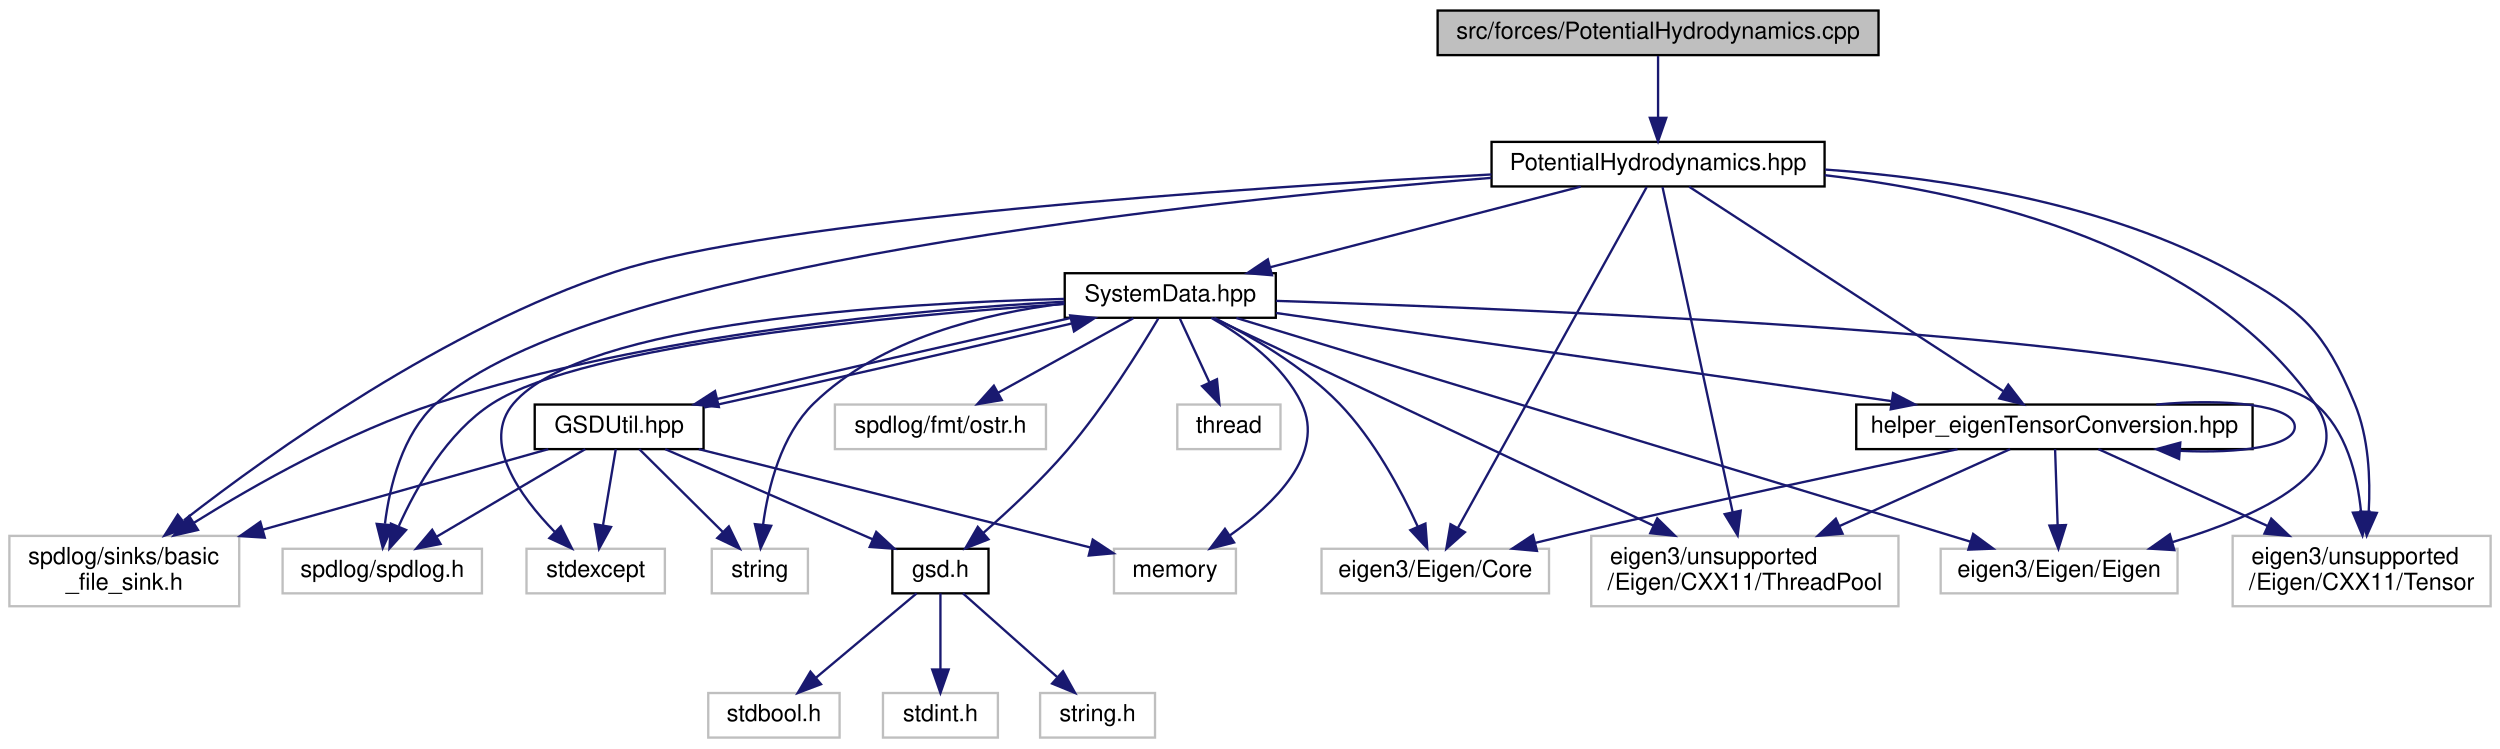
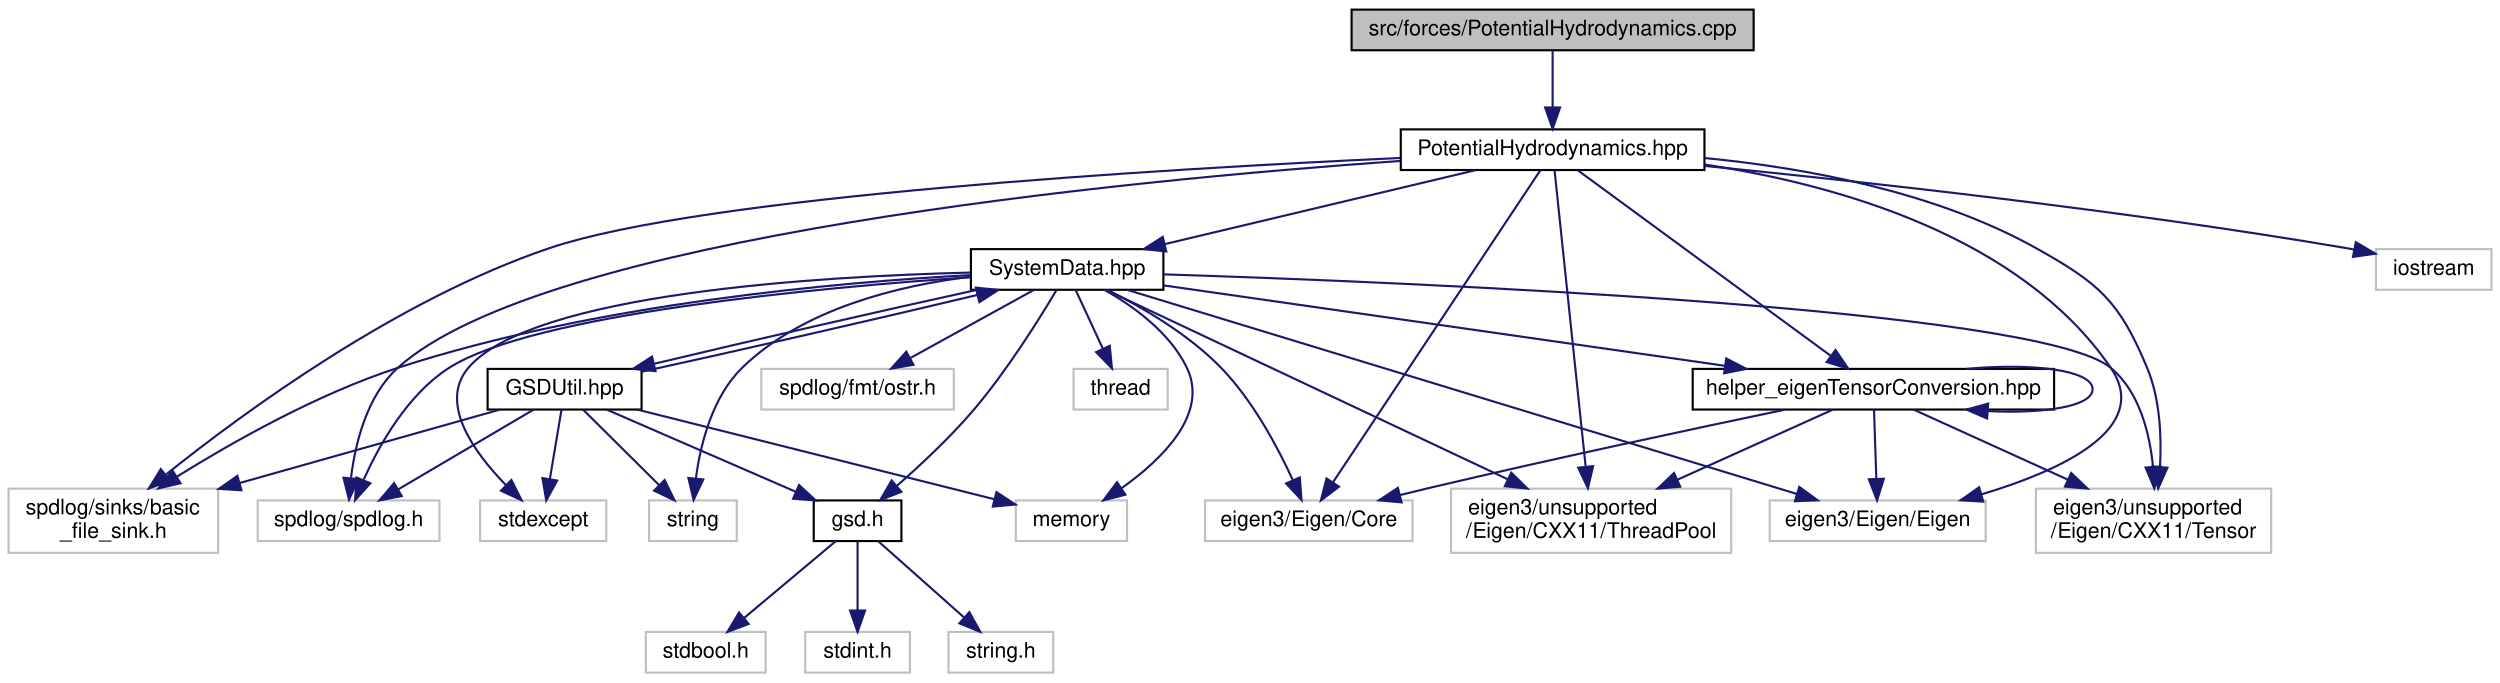
- <svg xmlns="http://www.w3.org/2000/svg" xmlns:xlink="http://www.w3.org/1999/xlink" width="1066pt" height="319pt" viewBox="0.00 0.00 1066.00 319.00">
+ <svg xmlns="http://www.w3.org/2000/svg" xmlns:xlink="http://www.w3.org/1999/xlink" width="1169pt" height="319pt" viewBox="0.00 0.00 1169.00 319.00">
  <g id="graph0" class="graph" transform="scale(1 1) rotate(0) translate(4 315)">
    <g id="node1" class="node">
      <g id="a_node1">
        <a xlink:title=" ">
-           <polygon fill="#bfbfbf" stroke="black" points="609,-291.5 609,-310.5 797,-310.5 797,-291.5 609,-291.5" />
-           <text text-anchor="middle" x="703" y="-298.5" font-family="Helvetica,sans-Serif" font-size="10.00">src/forces/PotentialHydrodynamics.cpp</text>
+           <polygon fill="#bfbfbf" stroke="black" points="628,-291.5 628,-310.5 816,-310.5 816,-291.5 628,-291.5" />
+           <text text-anchor="middle" x="722" y="-298.5" font-family="Helvetica,sans-Serif" font-size="10.00">src/forces/PotentialHydrodynamics.cpp</text>
        </a>
      </g>
    </g>
    <g id="node2" class="node">
      <g id="a_node2">
        <a xlink:href="PotentialHydrodynamics_8hpp.html" target="_top" xlink:title=" ">
-           <polygon fill="none" stroke="black" points="632,-235.5 632,-254.5 774,-254.5 774,-235.5 632,-235.5" />
-           <text text-anchor="middle" x="703" y="-242.5" font-family="Helvetica,sans-Serif" font-size="10.00">PotentialHydrodynamics.hpp</text>
+           <polygon fill="none" stroke="black" points="651,-235.5 651,-254.5 793,-254.5 793,-235.5 651,-235.5" />
+           <text text-anchor="middle" x="722" y="-242.5" font-family="Helvetica,sans-Serif" font-size="10.00">PotentialHydrodynamics.hpp</text>
        </a>
      </g>
    </g>
    <g id="edge1" class="edge">
-       <path fill="none" stroke="midnightblue" d="M703,-291.08C703,-284.01 703,-273.86 703,-264.99" />
-       <polygon fill="midnightblue" stroke="midnightblue" points="706.5,-264.75 703,-254.75 699.5,-264.75 706.5,-264.75" />
+       <path fill="none" stroke="midnightblue" d="M722,-291.08C722,-284.01 722,-273.86 722,-264.99" />
+       <polygon fill="midnightblue" stroke="midnightblue" points="725.5,-264.75 722,-254.75 718.5,-264.75 725.5,-264.75" />
    </g>
    <g id="node3" class="node">
      <g id="a_node3">
        <a xlink:href="SystemData_8hpp.html" target="_top" xlink:title=" ">
          <polygon fill="none" stroke="black" points="450,-179.5 450,-198.5 540,-198.5 540,-179.5 450,-179.5" />
          <text text-anchor="middle" x="495" y="-186.5" font-family="Helvetica,sans-Serif" font-size="10.00">SystemData.hpp</text>
        </a>
      </g>
    </g>
    <g id="edge2" class="edge">
-       <path fill="none" stroke="midnightblue" d="M670.04,-235.44C634.21,-226.14 576.84,-211.25 537.61,-201.06" />
-       <polygon fill="midnightblue" stroke="midnightblue" points="538.36,-197.64 527.8,-198.52 536.6,-204.42 538.36,-197.64" />
+       <path fill="none" stroke="midnightblue" d="M686.03,-235.44C646.68,-226.08 583.51,-211.06 540.69,-200.87" />
+       <polygon fill="midnightblue" stroke="midnightblue" points="541.34,-197.43 530.8,-198.52 539.72,-204.24 541.34,-197.43" />
    </g>
    <g id="node9" class="node">
      <g id="a_node9">
        <a xlink:title=" ">
          <polygon fill="none" stroke="#bfbfbf" points="0,-56.5 0,-86.5 98,-86.5 98,-56.5 0,-56.5" />
          <text text-anchor="start" x="8" y="-74.5" font-family="Helvetica,sans-Serif" font-size="10.00">spdlog/sinks/basic</text>
          <text text-anchor="middle" x="49" y="-63.5" font-family="Helvetica,sans-Serif" font-size="10.00">_file_sink.h</text>
        </a>
      </g>
    </g>
    <g id="edge37" class="edge">
-       <path fill="none" stroke="midnightblue" d="M631.97,-240.61C524.38,-234.83 325.5,-221.47 258,-199 185.73,-174.94 111.99,-122.37 74.42,-93.15" />
-       <polygon fill="midnightblue" stroke="midnightblue" points="76.12,-90.03 66.1,-86.59 71.79,-95.53 76.12,-90.03" />
+       <path fill="none" stroke="midnightblue" d="M650.78,-241.14C538.27,-235.95 324.79,-223.22 253,-199 182.08,-175.08 110.26,-122.46 73.71,-93.18" />
+       <polygon fill="midnightblue" stroke="midnightblue" points="75.59,-90.2 65.62,-86.62 71.18,-95.64 75.59,-90.2" />
    </g>
    <g id="node10" class="node">
      <g id="a_node10">
        <a xlink:title=" ">
          <polygon fill="none" stroke="#bfbfbf" points="116.5,-62 116.5,-81 201.5,-81 201.5,-62 116.5,-62" />
          <text text-anchor="middle" x="159" y="-69" font-family="Helvetica,sans-Serif" font-size="10.00">spdlog/spdlog.h</text>
        </a>
      </g>
    </g>
    <g id="edge38" class="edge">
-       <path fill="none" stroke="midnightblue" d="M631.93,-239.17C505.19,-229.16 247.32,-201.95 182,-143 167.54,-129.95 162.14,-107.7 160.14,-91.69" />
+       <path fill="none" stroke="midnightblue" d="M650.88,-239.76C520.44,-230.55 250.06,-204.42 182,-143 167.54,-129.95 162.14,-107.7 160.14,-91.69" />
      <polygon fill="midnightblue" stroke="midnightblue" points="163.59,-90.99 159.2,-81.35 156.62,-91.62 163.59,-90.99" />
    </g>
    <g id="node14" class="node">
      <g id="a_node14">
        <a xlink:title=" ">
          <polygon fill="none" stroke="#bfbfbf" points="559.5,-62 559.5,-81 656.5,-81 656.5,-62 559.5,-62" />
          <text text-anchor="middle" x="608" y="-69" font-family="Helvetica,sans-Serif" font-size="10.00">eigen3/Eigen/Core</text>
        </a>
      </g>
    </g>
    <g id="edge32" class="edge">
-       <path fill="none" stroke="midnightblue" d="M698.16,-235.26C683.23,-208.31 637.7,-126.12 617.65,-89.92" />
-       <polygon fill="midnightblue" stroke="midnightblue" points="620.63,-88.07 612.72,-81.02 614.5,-91.46 620.63,-88.07" />
+       <path fill="none" stroke="midnightblue" d="M716.19,-235.26C698.2,-208.19 643.17,-125.41 619.28,-89.46" />
+       <polygon fill="midnightblue" stroke="midnightblue" points="622.11,-87.41 613.66,-81.02 616.28,-91.28 622.11,-87.41" />
    </g>
    <g id="node15" class="node">
      <g id="a_node15">
        <a xlink:title=" ">
          <polygon fill="none" stroke="#bfbfbf" points="823.5,-62 823.5,-81 924.5,-81 924.5,-62 823.5,-62" />
          <text text-anchor="middle" x="874" y="-69" font-family="Helvetica,sans-Serif" font-size="10.00">eigen3/Eigen/Eigen</text>
        </a>
      </g>
    </g>
    <g id="edge33" class="edge">
-       <path fill="none" stroke="midnightblue" d="M774.05,-240.3C840.41,-232.63 936.07,-209.82 983,-143 1002.8,-114.81 960.1,-95.15 922.48,-83.89" />
-       <polygon fill="midnightblue" stroke="midnightblue" points="923.14,-80.43 912.56,-81.07 921.22,-87.17 923.14,-80.43" />
+       <path fill="none" stroke="midnightblue" d="M793.14,-238.07C854.84,-228.73 940.7,-204.72 983,-143 1002.41,-114.67 960.09,-95.09 922.66,-83.88" />
+       <polygon fill="midnightblue" stroke="midnightblue" points="923.36,-80.44 912.78,-81.07 921.45,-87.17 923.36,-80.44" />
    </g>
    <g id="node16" class="node">
      <g id="a_node16">
        <a xlink:title=" ">
          <polygon fill="none" stroke="#bfbfbf" points="948,-56.5 948,-86.5 1058,-86.5 1058,-56.5 948,-56.5" />
          <text text-anchor="start" x="956" y="-74.5" font-family="Helvetica,sans-Serif" font-size="10.00">eigen3/unsupported</text>
          <text text-anchor="middle" x="1003" y="-63.5" font-family="Helvetica,sans-Serif" font-size="10.00">/Eigen/CXX11/Tensor</text>
        </a>
      </g>
    </g>
    <g id="edge34" class="edge">
-       <path fill="none" stroke="midnightblue" d="M774.27,-242.7C825.41,-239.05 894.45,-228.39 948,-199 977.77,-182.66 986.92,-174.34 1000,-143 1006.03,-128.55 1006.79,-110.95 1006.03,-96.95" />
+       <path fill="none" stroke="midnightblue" d="M793.11,-241.1C839.69,-236.58 900.5,-225.54 948,-199 977.65,-182.43 986.92,-174.34 1000,-143 1006.03,-128.55 1006.79,-110.95 1006.03,-96.95" />
      <polygon fill="midnightblue" stroke="midnightblue" points="1009.49,-96.3 1005.18,-86.63 1002.52,-96.88 1009.49,-96.3" />
    </g>
    <g id="node17" class="node">
      <g id="a_node17">
        <a xlink:title=" ">
          <polygon fill="none" stroke="#bfbfbf" points="674.5,-56.5 674.5,-86.5 805.5,-86.5 805.5,-56.5 674.5,-56.5" />
          <text text-anchor="start" x="682.5" y="-74.5" font-family="Helvetica,sans-Serif" font-size="10.00">eigen3/unsupported</text>
          <text text-anchor="middle" x="740" y="-63.5" font-family="Helvetica,sans-Serif" font-size="10.00">/Eigen/CXX11/ThreadPool</text>
        </a>
      </g>
    </g>
    <g id="edge35" class="edge">
-       <path fill="none" stroke="midnightblue" d="M704.89,-235.26C710.36,-209.87 726.42,-135.44 734.79,-96.65" />
-       <polygon fill="midnightblue" stroke="midnightblue" points="738.24,-97.24 736.93,-86.72 731.4,-95.76 738.24,-97.24" />
+       <path fill="none" stroke="midnightblue" d="M722.92,-235.26C725.57,-209.97 733.33,-136.08 737.41,-97.15" />
+       <polygon fill="midnightblue" stroke="midnightblue" points="740.94,-97.03 738.51,-86.72 733.98,-96.3 740.94,-97.03" />
    </g>
    <g id="node18" class="node">
      <g id="a_node18">
        <a xlink:href="helper__eigenTensorConversion_8hpp.html" target="_top" xlink:title=" ">
          <polygon fill="none" stroke="black" points="787.5,-123.5 787.5,-142.5 956.5,-142.5 956.5,-123.5 787.5,-123.5" />
          <text text-anchor="middle" x="872" y="-130.5" font-family="Helvetica,sans-Serif" font-size="10.00">helper_eigenTensorConversion.hpp</text>
        </a>
      </g>
    </g>
    <g id="edge36" class="edge">
-       <path fill="none" stroke="midnightblue" d="M716.26,-235.37C745.26,-216.49 814.56,-171.38 850.13,-148.24" />
-       <polygon fill="midnightblue" stroke="midnightblue" points="852.33,-150.98 858.8,-142.59 848.51,-145.11 852.33,-150.98" />
+       <path fill="none" stroke="midnightblue" d="M733.77,-235.37C759.4,-216.57 820.5,-171.77 852.18,-148.53" />
+       <polygon fill="midnightblue" stroke="midnightblue" points="854.29,-151.33 860.28,-142.59 850.15,-145.68 854.29,-151.33" />
+     </g>
+     <g id="node21" class="node">
+       <g id="a_node21">
+         <a xlink:title=" ">
+           <polygon fill="none" stroke="#bfbfbf" points="1107,-179.5 1107,-198.5 1161,-198.5 1161,-179.5 1107,-179.5" />
+           <text text-anchor="middle" x="1134" y="-186.5" font-family="Helvetica,sans-Serif" font-size="10.00">iostream</text>
+         </a>
+       </g>
+     </g>
+     <g id="edge39" class="edge">
+       <path fill="none" stroke="midnightblue" d="M793.07,-237.41C867.96,-230 989.22,-216.64 1093,-199 1094.25,-198.79 1095.53,-198.56 1096.81,-198.33" />
+       <polygon fill="midnightblue" stroke="midnightblue" points="1097.59,-201.74 1106.72,-196.37 1096.24,-194.87 1097.59,-201.74" />
    </g>
    <g id="node4" class="node">
      <g id="a_node4">
        <a xlink:href="GSDUtil_8hpp.html" target="_top" xlink:title=" ">
          <polygon fill="none" stroke="black" points="224,-123.5 224,-142.5 296,-142.5 296,-123.5 224,-123.5" />
          <text text-anchor="middle" x="260" y="-130.5" font-family="Helvetica,sans-Serif" font-size="10.00">GSDUtil.hpp</text>
        </a>
      </g>
    </g>
    <g id="edge3" class="edge">
      <path fill="none" stroke="midnightblue" d="M452.67,-179.44C409.88,-170.08 344.34,-155.06 301.76,-144.87" />
      <polygon fill="midnightblue" stroke="midnightblue" points="302.52,-141.45 291.98,-142.52 300.89,-148.26 302.52,-141.45" />
    </g>
    <g id="node5" class="node">
      <g id="a_node5">
        <a xlink:href="gsd_8h.html" target="_top" xlink:title="Declare GSD data types and C API.">
          <polygon fill="none" stroke="black" points="376.5,-62 376.5,-81 417.5,-81 417.5,-62 376.5,-62" />
          <text text-anchor="middle" x="397" y="-69" font-family="Helvetica,sans-Serif" font-size="10.00">gsd.h</text>
        </a>
      </g>
    </g>
    <g id="edge14" class="edge">
      <path fill="none" stroke="midnightblue" d="M489.88,-179.15C482.21,-166.21 466.93,-141.65 451,-123 440.1,-110.25 426.26,-97.35 415.32,-87.79" />
      <polygon fill="midnightblue" stroke="midnightblue" points="417.48,-85.03 407.61,-81.18 412.92,-90.34 417.48,-85.03" />
    </g>
    <g id="edge26" class="edge">
      <path fill="none" stroke="midnightblue" d="M449.85,-186.36C388,-183.04 274.13,-173.03 182,-143 144.44,-130.76 104.86,-108.39 78.74,-92.12" />
      <polygon fill="midnightblue" stroke="midnightblue" points="80.41,-89.04 70.09,-86.65 76.67,-94.95 80.41,-89.04" />
    </g>
    <g id="edge27" class="edge">
      <path fill="none" stroke="midnightblue" d="M449.77,-185.37C378.88,-180.53 245.58,-168.29 206,-143 186.68,-130.65 173.46,-107.21 166.08,-90.76" />
      <polygon fill="midnightblue" stroke="midnightblue" points="169.15,-89.02 162.06,-81.14 162.69,-91.72 169.15,-89.02" />
    </g>
    <g id="node11" class="node">
      <g id="a_node11">
        <a xlink:title=" ">
          <polygon fill="none" stroke="#bfbfbf" points="471,-62 471,-81 523,-81 523,-62 471,-62" />
          <text text-anchor="middle" x="497" y="-69" font-family="Helvetica,sans-Serif" font-size="10.00">memory</text>
        </a>
      </g>
    </g>
    <g id="edge28" class="edge">
      <path fill="none" stroke="midnightblue" d="M512.5,-179.46C525.79,-171.92 543.08,-159.53 551,-143 561.34,-121.42 539.29,-100.09 520.32,-86.64" />
      <polygon fill="midnightblue" stroke="midnightblue" points="522.21,-83.69 511.95,-81.04 518.32,-89.51 522.21,-83.69" />
    </g>
    <g id="node12" class="node">
      <g id="a_node12">
        <a xlink:title=" ">
          <polygon fill="none" stroke="#bfbfbf" points="220.5,-62 220.5,-81 279.5,-81 279.5,-62 220.5,-62" />
          <text text-anchor="middle" x="250" y="-69" font-family="Helvetica,sans-Serif" font-size="10.00">stdexcept</text>
        </a>
      </g>
    </g>
    <g id="edge29" class="edge">
      <path fill="none" stroke="midnightblue" d="M449.73,-187.55C378.33,-185.77 244.62,-177.76 215,-143 200.96,-126.53 217.69,-103.45 232.49,-88.25" />
      <polygon fill="midnightblue" stroke="midnightblue" points="235.13,-90.56 239.88,-81.09 230.26,-85.53 235.13,-90.56" />
    </g>
    <g id="node13" class="node">
      <g id="a_node13">
        <a xlink:title=" ">
          <polygon fill="none" stroke="#bfbfbf" points="299.5,-62 299.5,-81 340.5,-81 340.5,-62 299.5,-62" />
          <text text-anchor="middle" x="320" y="-69" font-family="Helvetica,sans-Serif" font-size="10.00">string</text>
        </a>
      </g>
    </g>
    <g id="edge30" class="edge">
      <path fill="none" stroke="midnightblue" d="M449.84,-185.61C416.26,-181.49 371.5,-170.73 343,-143 329.04,-129.42 323.55,-107.27 321.39,-91.42" />
      <polygon fill="midnightblue" stroke="midnightblue" points="324.84,-90.8 320.33,-81.21 317.88,-91.51 324.84,-90.8" />
    </g>
    <g id="edge15" class="edge">
      <path fill="none" stroke="midnightblue" d="M513.9,-179.41C529.54,-171.6 551.62,-158.88 567,-143 581.89,-127.63 593.49,-105.84 600.49,-90.56" />
      <polygon fill="midnightblue" stroke="midnightblue" points="603.79,-91.75 604.59,-81.19 597.38,-88.95 603.79,-91.75" />
    </g>
    <g id="edge16" class="edge">
      <path fill="none" stroke="midnightblue" d="M523.18,-179.41C590.41,-158.92 760.26,-107.16 836.25,-84.01" />
      <polygon fill="midnightblue" stroke="midnightblue" points="837.35,-87.33 845.9,-81.06 835.31,-80.63 837.35,-87.33" />
    </g>
    <g id="edge17" class="edge">
      <path fill="none" stroke="midnightblue" d="M540.13,-186.71C654.56,-183.05 949.34,-170.96 983,-143 996.44,-131.84 1001.21,-112.37 1002.75,-96.71" />
      <polygon fill="midnightblue" stroke="midnightblue" points="1006.25,-96.83 1003.37,-86.63 999.27,-96.4 1006.25,-96.83" />
    </g>
    <g id="edge18" class="edge">
      <path fill="none" stroke="midnightblue" d="M513.41,-179.32C553.1,-160.61 647.41,-116.15 701.01,-90.88" />
      <polygon fill="midnightblue" stroke="midnightblue" points="702.65,-93.98 710.21,-86.55 699.67,-87.64 702.65,-93.98" />
    </g>
    <g id="edge19" class="edge">
      <path fill="none" stroke="midnightblue" d="M540.1,-181.54C605.19,-172.22 726.04,-154.91 802.56,-143.95" />
      <polygon fill="midnightblue" stroke="midnightblue" points="803.19,-147.39 812.59,-142.51 802.2,-140.46 803.19,-147.39" />
    </g>
    <g id="node19" class="node">
      <g id="a_node19">
        <a xlink:title=" ">
          <polygon fill="none" stroke="#bfbfbf" points="352,-123.5 352,-142.5 442,-142.5 442,-123.5 352,-123.5" />
          <text text-anchor="middle" x="397" y="-130.5" font-family="Helvetica,sans-Serif" font-size="10.00">spdlog/fmt/ostr.h</text>
        </a>
      </g>
    </g>
    <g id="edge25" class="edge">
      <path fill="none" stroke="midnightblue" d="M479.25,-179.32C463.68,-170.74 439.62,-157.49 421.54,-147.52" />
      <polygon fill="midnightblue" stroke="midnightblue" points="423.15,-144.42 412.71,-142.65 419.78,-150.55 423.15,-144.42" />
    </g>
    <g id="node20" class="node">
      <g id="a_node20">
        <a xlink:title=" ">
          <polygon fill="none" stroke="#bfbfbf" points="498,-123.5 498,-142.5 542,-142.5 542,-123.5 498,-123.5" />
          <text text-anchor="middle" x="520" y="-130.5" font-family="Helvetica,sans-Serif" font-size="10.00">thread</text>
        </a>
      </g>
    </g>
    <g id="edge31" class="edge">
      <path fill="none" stroke="midnightblue" d="M499.13,-179.08C502.51,-171.77 507.42,-161.18 511.62,-152.1" />
      <polygon fill="midnightblue" stroke="midnightblue" points="514.92,-153.3 515.95,-142.75 508.57,-150.36 514.92,-153.3" />
    </g>
    <g id="edge4" class="edge">
      <path fill="none" stroke="midnightblue" d="M296.19,-141.22C338.51,-150.41 408.2,-166.36 452.89,-177.05" />
      <polygon fill="midnightblue" stroke="midnightblue" points="452.31,-180.51 462.85,-179.44 453.95,-173.7 452.31,-180.51" />
    </g>
    <g id="edge5" class="edge">
      <path fill="none" stroke="midnightblue" d="M279.63,-123.48C302.82,-113.4 341.62,-96.55 368.21,-85" />
      <polygon fill="midnightblue" stroke="midnightblue" points="369.63,-88.2 377.41,-81.01 366.84,-81.78 369.63,-88.2" />
    </g>
    <g id="edge9" class="edge">
      <path fill="none" stroke="midnightblue" d="M229.77,-123.48C198.15,-114.56 147.71,-100.33 108.13,-89.17" />
      <polygon fill="midnightblue" stroke="midnightblue" points="108.9,-85.75 98.32,-86.41 107,-92.49 108.9,-85.75" />
    </g>
    <g id="edge10" class="edge">
      <path fill="none" stroke="midnightblue" d="M245.53,-123.48C229.03,-113.75 201.82,-97.73 182.32,-86.24" />
      <polygon fill="midnightblue" stroke="midnightblue" points="183.84,-83.07 173.44,-81.01 180.28,-89.1 183.84,-83.07" />
    </g>
    <g id="edge11" class="edge">
      <path fill="none" stroke="midnightblue" d="M293.96,-123.48C338.34,-112.33 415.74,-92.9 461.08,-81.52" />
      <polygon fill="midnightblue" stroke="midnightblue" points="461.94,-84.91 470.79,-79.08 460.24,-78.12 461.94,-84.91" />
    </g>
    <g id="edge12" class="edge">
      <path fill="none" stroke="midnightblue" d="M258.57,-123.48C257.16,-115.08 254.95,-101.98 253.14,-91.16" />
      <polygon fill="midnightblue" stroke="midnightblue" points="256.54,-90.29 251.43,-81.01 249.64,-91.45 256.54,-90.29" />
    </g>
    <g id="edge13" class="edge">
      <path fill="none" stroke="midnightblue" d="M268.6,-123.48C277.86,-114.28 292.82,-99.46 304.21,-88.16" />
      <polygon fill="midnightblue" stroke="midnightblue" points="306.78,-90.54 311.42,-81.01 301.85,-85.57 306.78,-90.54" />
    </g>
    <g id="node6" class="node">
      <g id="a_node6">
        <a xlink:title=" ">
          <polygon fill="none" stroke="#bfbfbf" points="298,-0.5 298,-19.5 354,-19.5 354,-0.5 298,-0.5" />
          <text text-anchor="middle" x="326" y="-7.5" font-family="Helvetica,sans-Serif" font-size="10.00">stdbool.h</text>
        </a>
      </g>
    </g>
    <g id="edge6" class="edge">
      <path fill="none" stroke="midnightblue" d="M386.83,-61.98C375.65,-52.61 357.48,-37.38 343.91,-26.01" />
      <polygon fill="midnightblue" stroke="midnightblue" points="346.07,-23.25 336.15,-19.51 341.57,-28.61 346.07,-23.25" />
    </g>
    <g id="node7" class="node">
      <g id="a_node7">
        <a xlink:title=" ">
          <polygon fill="none" stroke="#bfbfbf" points="372.5,-0.5 372.5,-19.5 421.5,-19.5 421.5,-0.5 372.5,-0.5" />
          <text text-anchor="middle" x="397" y="-7.5" font-family="Helvetica,sans-Serif" font-size="10.00">stdint.h</text>
        </a>
      </g>
    </g>
    <g id="edge7" class="edge">
      <path fill="none" stroke="midnightblue" d="M397,-61.98C397,-53.58 397,-40.48 397,-29.66" />
      <polygon fill="midnightblue" stroke="midnightblue" points="400.5,-29.51 397,-19.51 393.5,-29.51 400.5,-29.51" />
    </g>
    <g id="node8" class="node">
      <g id="a_node8">
        <a xlink:title=" ">
          <polygon fill="none" stroke="#bfbfbf" points="439.5,-0.5 439.5,-19.5 488.5,-19.5 488.5,-0.5 439.5,-0.5" />
          <text text-anchor="middle" x="464" y="-7.5" font-family="Helvetica,sans-Serif" font-size="10.00">string.h</text>
        </a>
      </g>
    </g>
    <g id="edge8" class="edge">
      <path fill="none" stroke="midnightblue" d="M406.6,-61.98C417.05,-52.7 433.97,-37.67 446.74,-26.33" />
      <polygon fill="midnightblue" stroke="midnightblue" points="449.27,-28.77 454.42,-19.51 444.62,-23.53 449.27,-28.77" />
    </g>
    <g id="edge20" class="edge">
      <path fill="none" stroke="midnightblue" d="M830.67,-123.46C788.81,-114.71 722.27,-100.51 665,-87 660.34,-85.9 655.47,-84.72 650.63,-83.52" />
      <polygon fill="midnightblue" stroke="midnightblue" points="651.36,-80.09 640.81,-81.05 649.65,-86.88 651.36,-80.09" />
    </g>
    <g id="edge21" class="edge">
      <path fill="none" stroke="midnightblue" d="M872.29,-123.48C872.57,-115.08 873.01,-101.98 873.37,-91.16" />
      <polygon fill="midnightblue" stroke="midnightblue" points="876.88,-91.12 873.71,-81.01 869.88,-90.89 876.88,-91.12" />
    </g>
    <g id="edge22" class="edge">
      <path fill="none" stroke="midnightblue" d="M890.77,-123.48C909.51,-114.96 938.89,-101.62 962.89,-90.72" />
      <polygon fill="midnightblue" stroke="midnightblue" points="964.47,-93.85 972.13,-86.52 961.57,-87.47 964.47,-93.85" />
    </g>
    <g id="edge23" class="edge">
      <path fill="none" stroke="midnightblue" d="M853.09,-123.48C834.21,-114.96 804.6,-101.62 780.42,-90.72" />
      <polygon fill="midnightblue" stroke="midnightblue" points="781.66,-87.44 771.11,-86.52 778.79,-93.82 781.66,-87.44" />
    </g>
    <g id="edge24" class="edge">
      <path fill="none" stroke="midnightblue" d="M915.45,-142.5C945.25,-145.33 974.5,-142.16 974.5,-133 974.5,-124.88 951.5,-121.47 925.51,-122.77" />
      <polygon fill="midnightblue" stroke="midnightblue" points="925.17,-119.29 915.45,-123.5 925.68,-126.27 925.17,-119.29" />
    </g>
  </g>
</svg>
